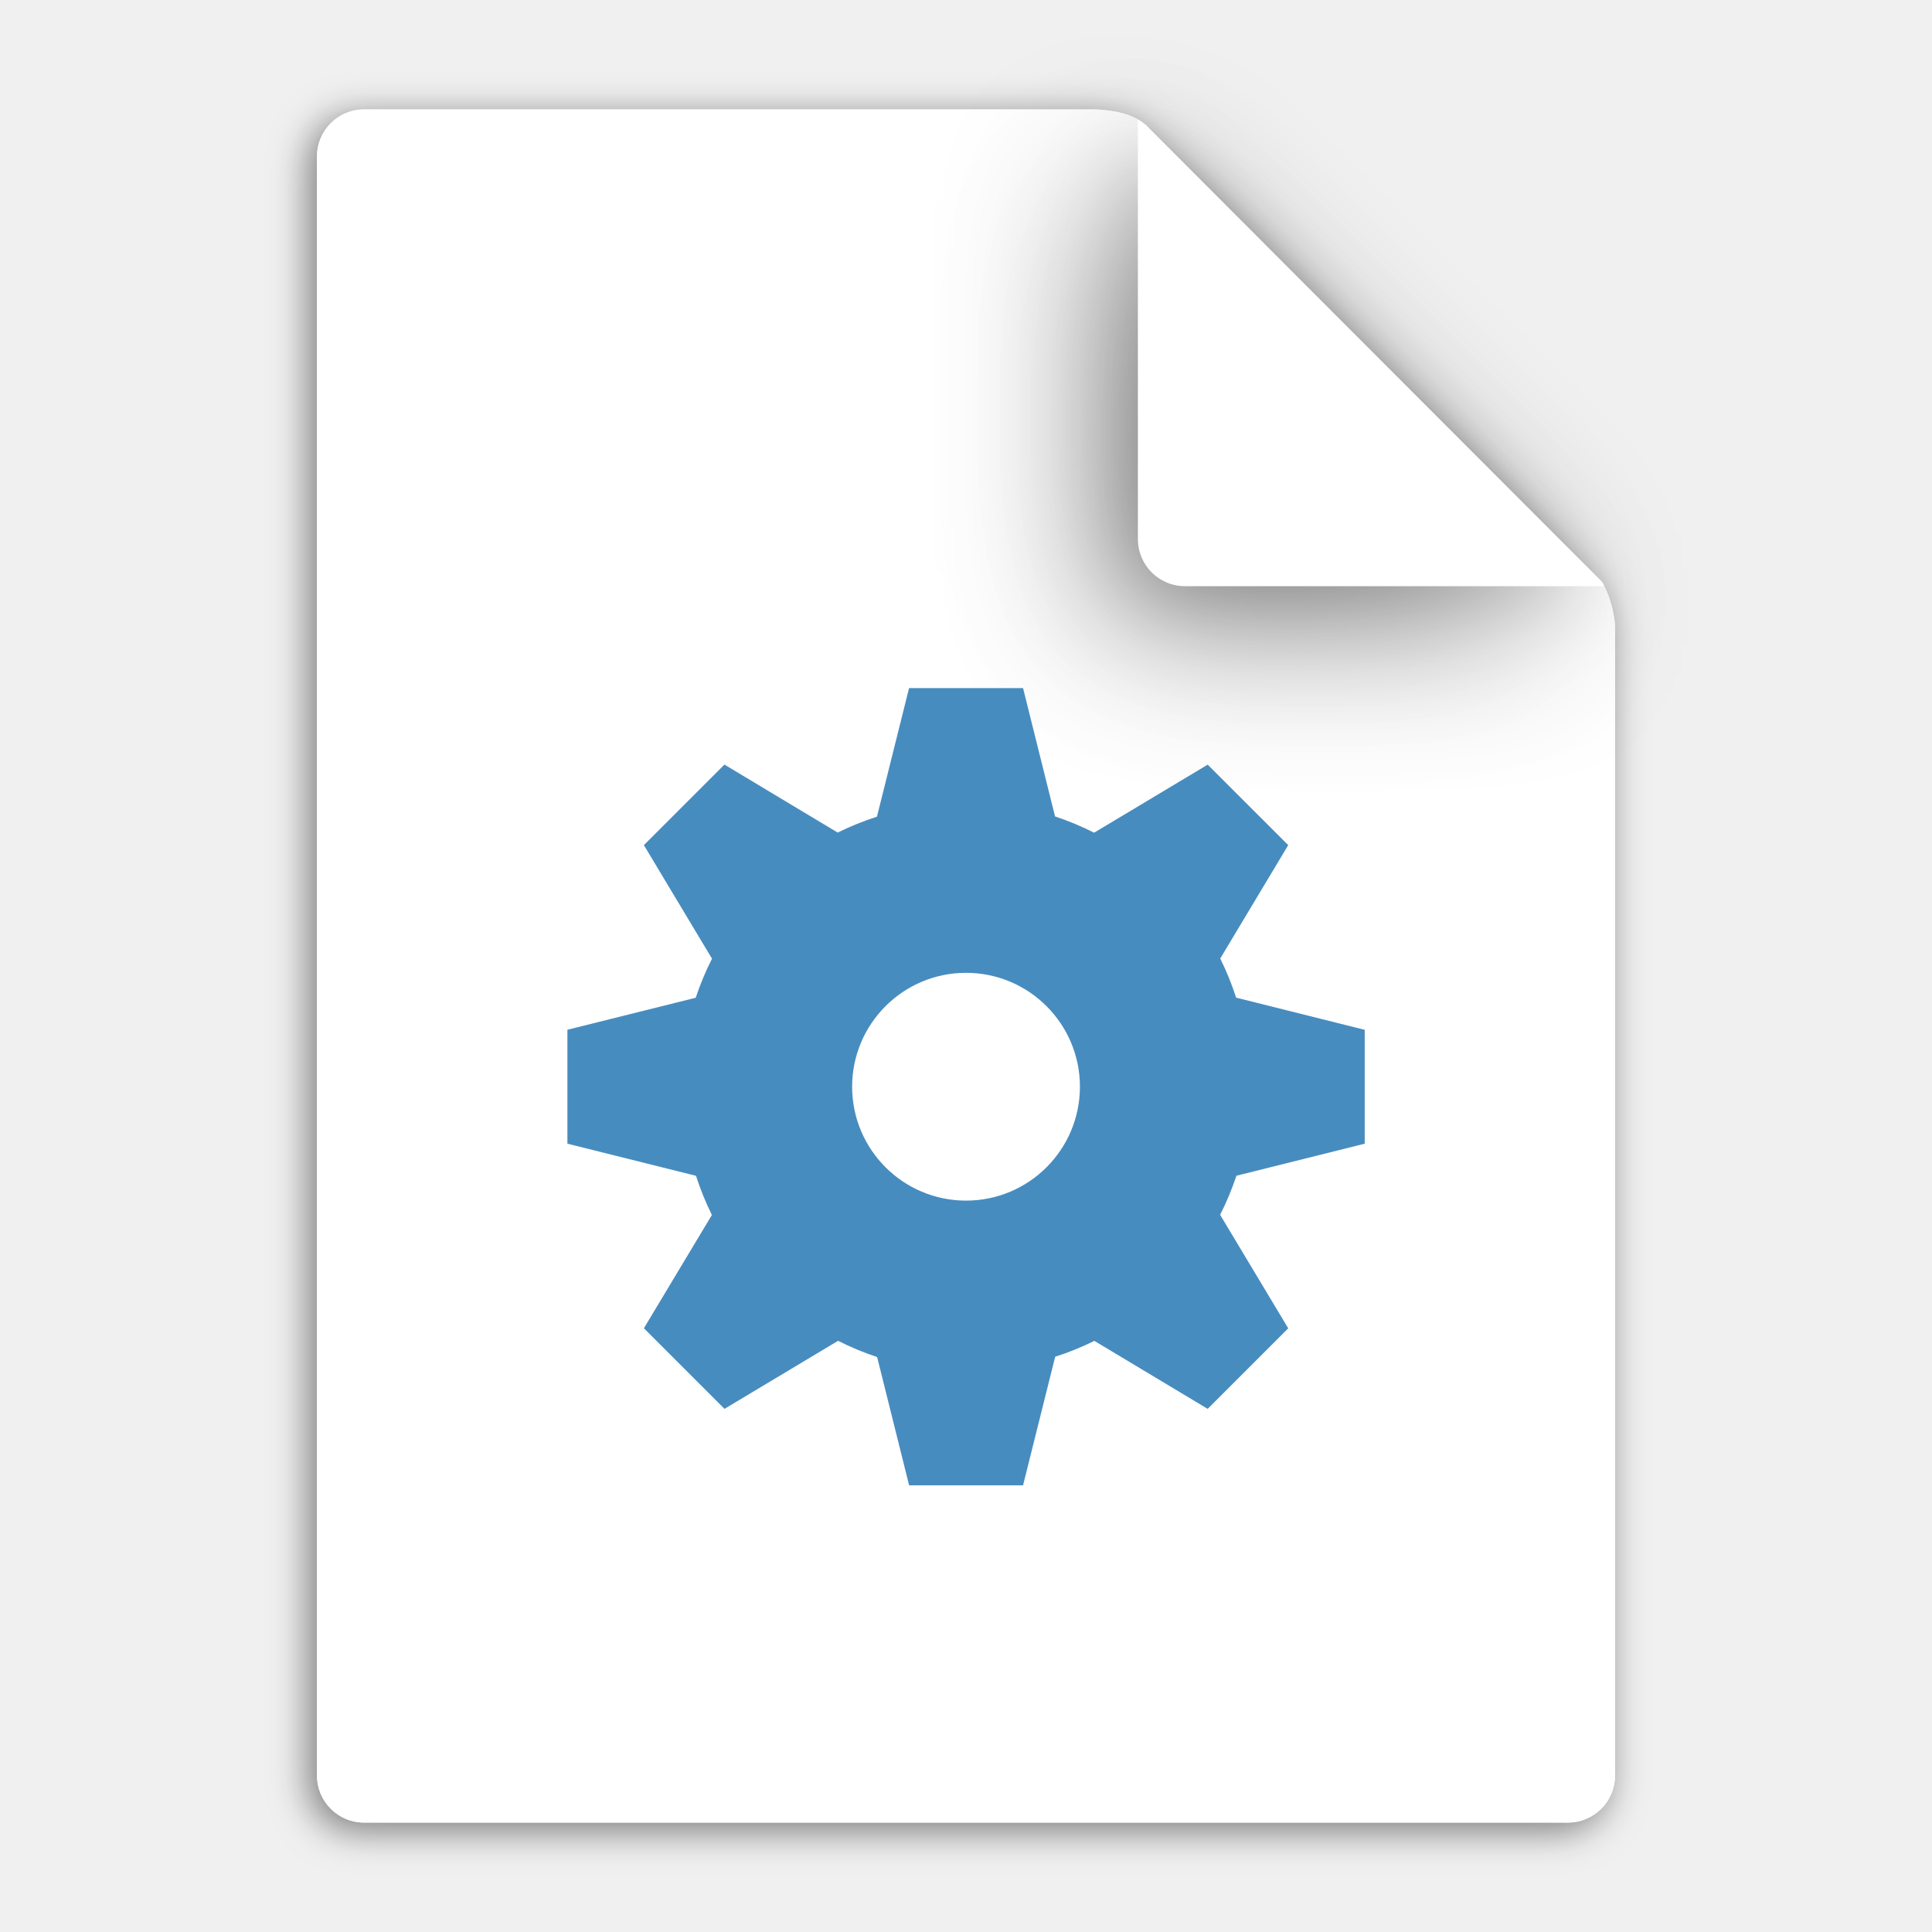
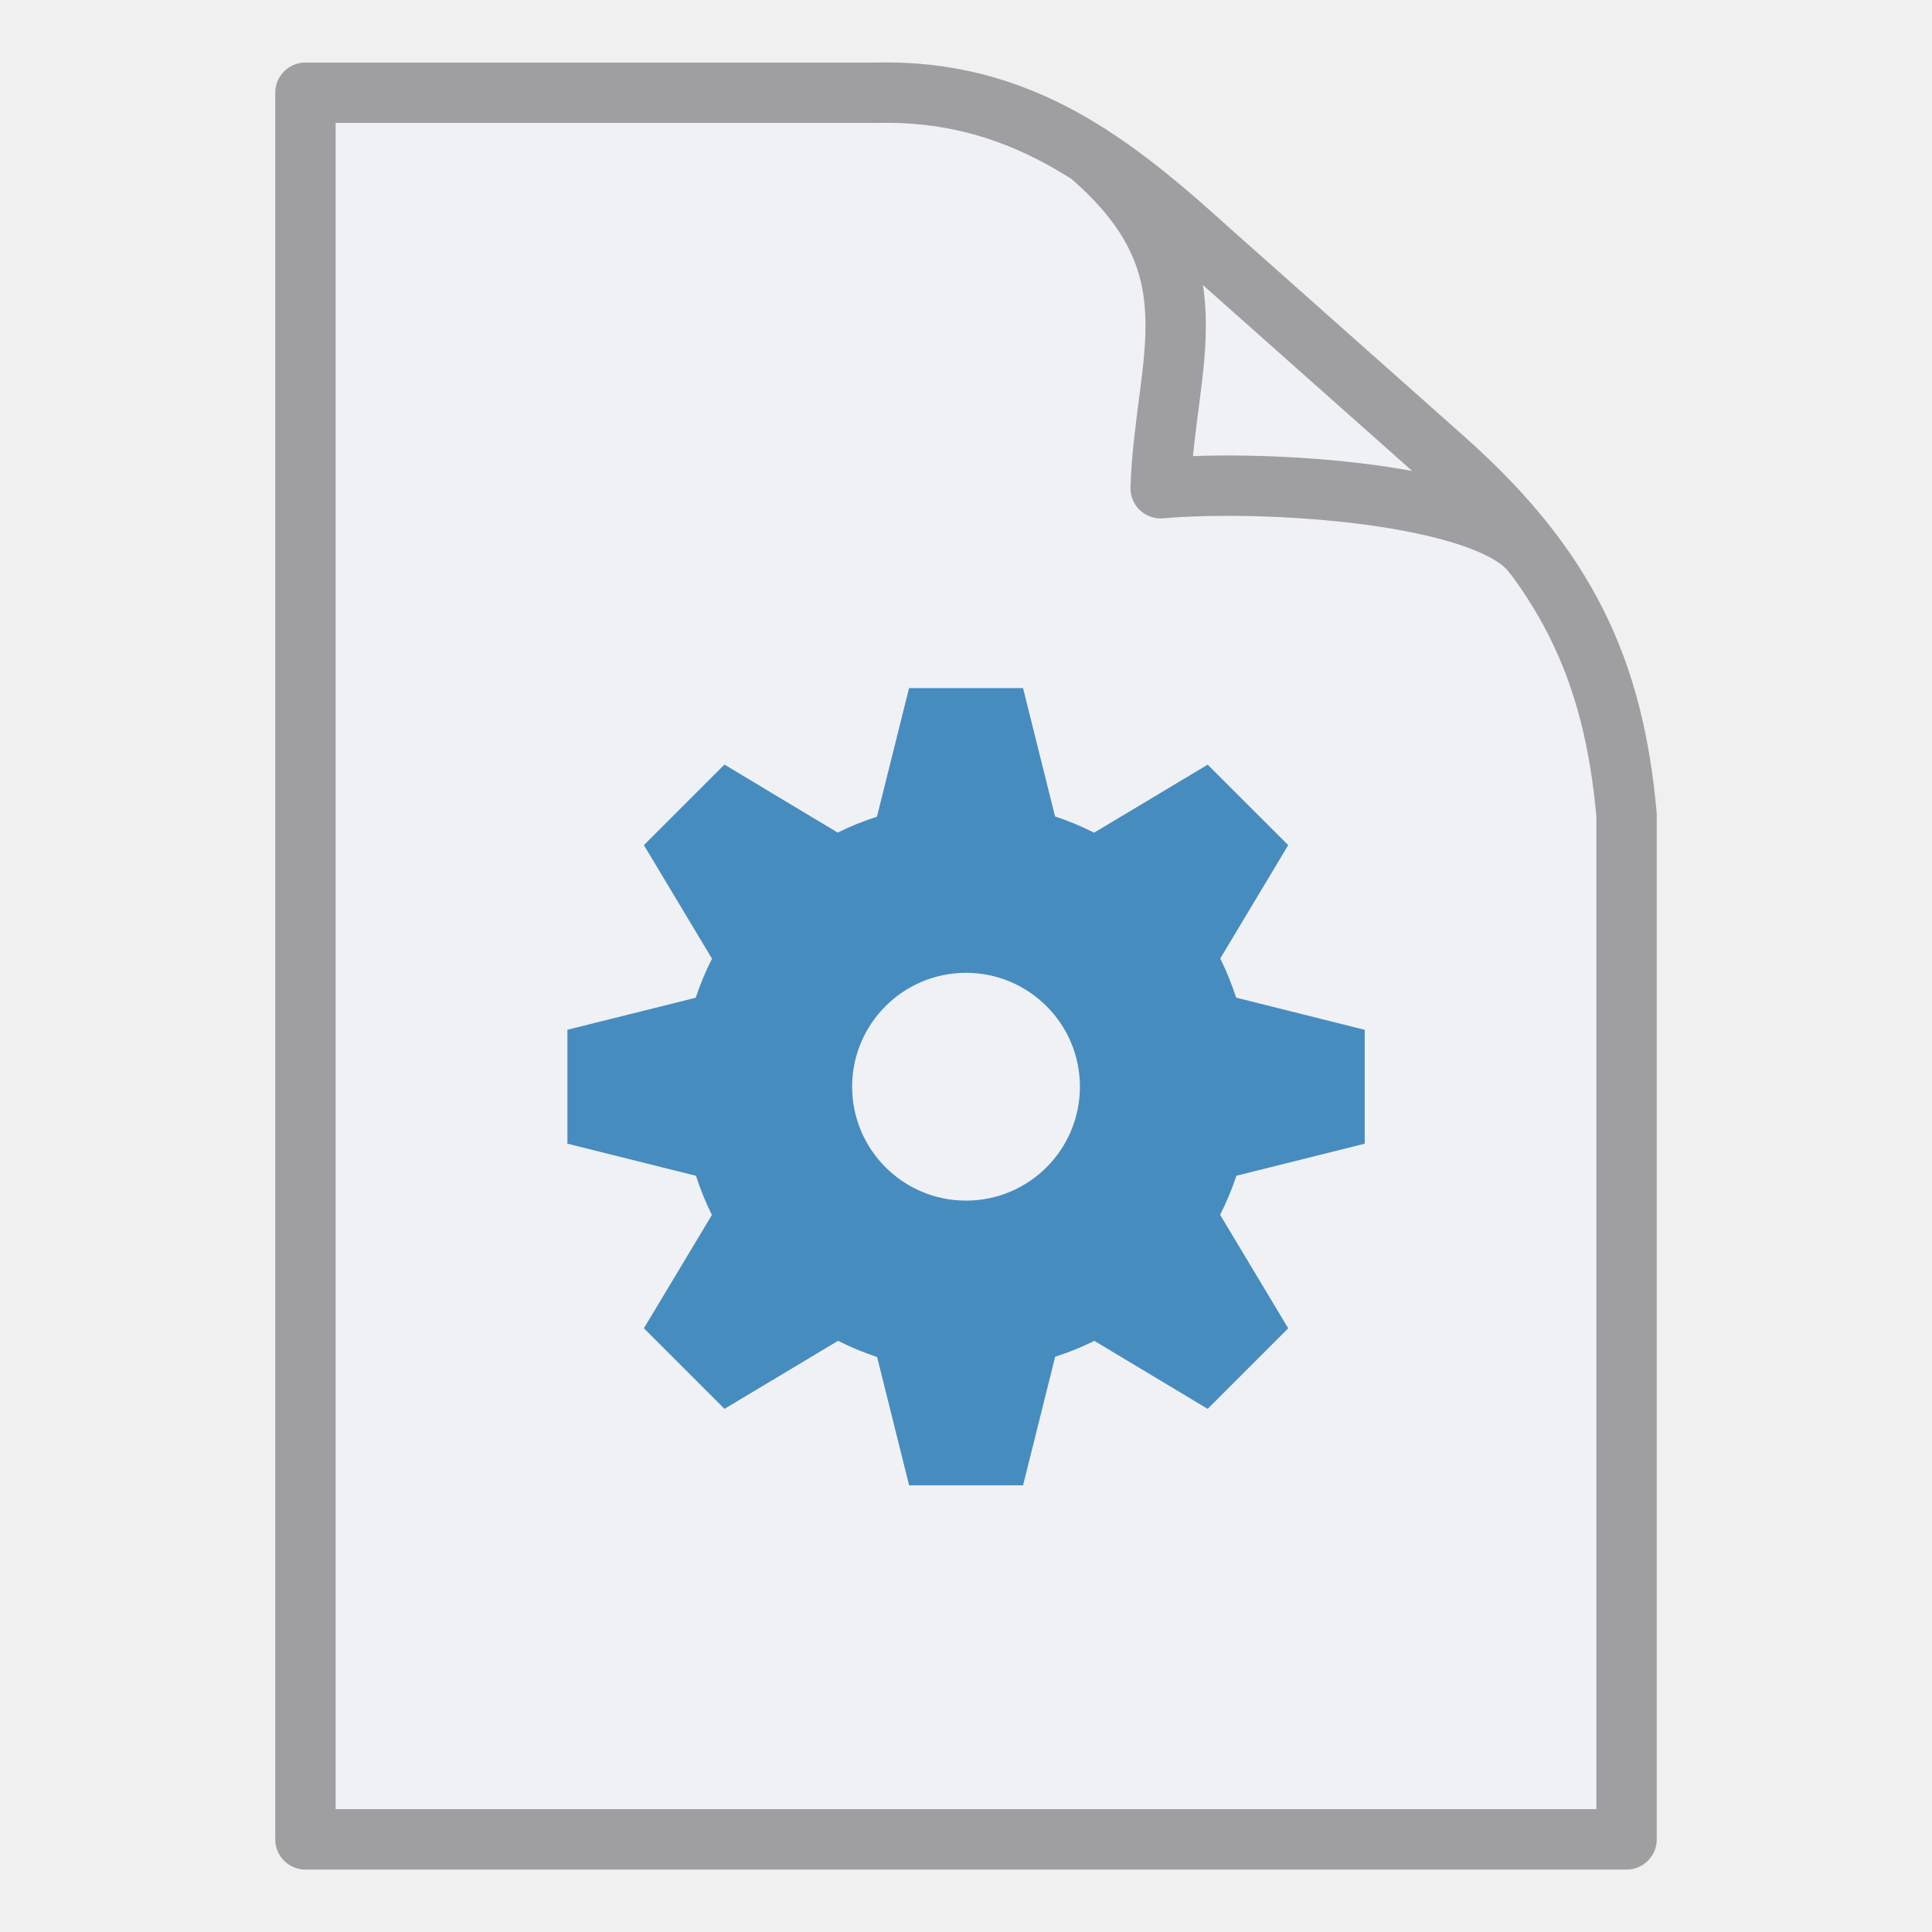
<svg xmlns="http://www.w3.org/2000/svg" width="32" height="32">
-   <defs>
-     <filter id="a" width="1.076" height="1.057" x="-.041" y="-.026" color-interpolation-filters="sRGB">
-       <feFlood flood-color="#000" flood-opacity=".502" result="flood" />
-       <feGaussianBlur in="SourceGraphic" result="blur" stdDeviation="10" />
-       <feOffset dx="-4" dy="4" in="blur" result="offset" />
-       <feComposite in="flood" in2="offset" operator="in" result="comp1" />
-       <feComposite in="SourceGraphic" in2="comp1" result="comp2" />
-     </filter>
-     <filter id="b" width="2.262" height="2.261" x="-.68" y="-.582" color-interpolation-filters="sRGB">
-       <feFlood flood-color="#000" flood-opacity=".4" result="flood" />
-       <feGaussianBlur in="SourceGraphic" result="blur" stdDeviation="40" />
-       <feOffset dx="-20" dy="20" in="blur" result="offset" />
-       <feComposite in="flood" in2="offset" operator="in" result="comp1" />
-       <feComposite in="SourceGraphic" in2="comp1" result="fbSourceGraphic" />
-       <feColorMatrix in="fbSourceGraphic" result="fbSourceGraphicAlpha" values="0 0 0 -1 0 0 0 0 -1 0 0 0 0 -1 0 0 0 0 1 0" />
-       <feFlood flood-color="#000" flood-opacity=".2" result="flood" />
-       <feGaussianBlur in="fbSourceGraphic" result="blur" stdDeviation="20" />
-       <feOffset dx="-4" dy="4" in="blur" result="offset" />
-       <feComposite in="flood" in2="offset" operator="in" result="comp1" />
-       <feComposite in="fbSourceGraphic" in2="comp1" result="comp2" />
-     </filter>
-   </defs>
-   <path fill="#fff" d="m 193,58 c -13.85,-6.8e-5 -25,11.15 -25,25 v 858 c 0,13.85 11.15,25 25,25 h 638 c 13.85,0 25,-11.15 25,-25 0,0 -0.004,-609.403 -0.006,-609.404 -0.011,-0.54 -0.49,-11.635 -6.799,-23.109 L 727.166,186.282 607.137,66.078 C 600.033,60.162 590.478,58.524 581.41,58.002 Z" filter="url(#a)" transform="scale(.03125)" />
-   <path fill="#fff" d="m 603.107,63.297 c -6.476,-3.684 -14.251,-4.866 -21.697,-5.295 L 193,58 c -13.85,-6.8e-5 -25,11.15 -25,25 v 858 c 0,13.85 11.15,25 25,25 h 638 c 13.85,0 25,-11.15 25,-25 0,0 -0.004,-609.403 -0.006,-609.404 -0.011,-0.505 -0.431,-10.253 -5.654,-20.904 H 628.107 c -13.85,0 -25,-11.15 -25,-25 z" transform="scale(.03125)" />
-   <path fill="#fff" d="M 603.107,63.297 V 285.691 c 0,13.85 11.15,25 25,25 h 222.232 c -0.359,-0.732 -0.739,-1.468 -1.145,-2.205 L 727.166,186.281 607.137,66.078 c -1.27,-1.058 -2.619,-1.979 -4.029,-2.781 z" filter="url(#b)" transform="scale(.03125)" />
-   <path fill="none" d="M0 0H1024V1024H0z" transform="scale(.03125)" />
+   <path fill="#eff1f5" stroke="#9f9fa1" stroke-linecap="round" stroke-linejoin="round" d="M25.396 9.18c-.736-1.016-4.435-1.245-6.172-1.093.068-2.126.983-3.676-1.186-5.532M5.059 1.536H14.5c2.41-.063 3.955 1.182 5.576 2.652l3.865 3.433c1.994 1.779 2.785 3.457 3 5.88v16.965H5.059z" />
  <path fill="#478cbf" d="M15.057 11.397l-.532 2.13a4.716 4.716 0 0 0-.65.263l-1.876-1.126-1.334 1.334 1.128 1.881a4.716 4.716 0 0 0-.27.647l-2.125.53v1.887l2.13.532a4.716 4.716 0 0 0 .263.649L10.665 22 12 23.335l1.881-1.127a4.716 4.716 0 0 0 .647.269l.53 2.125h1.887l.532-2.13a4.716 4.716 0 0 0 .649-.263l1.877 1.126 1.334-1.334-1.128-1.88a4.716 4.716 0 0 0 .27-.647l2.125-.531v-1.886l-2.13-.533a4.716 4.716 0 0 0-.263-.648l1.126-1.878-1.334-1.333-1.881 1.127a4.716 4.716 0 0 0-.647-.269l-.53-2.126h-1.887zm.944 4.716A1.887 1.887 0 0 1 17.887 18a1.887 1.887 0 0 1-1.886 1.886A1.887 1.887 0 0 1 14.114 18a1.887 1.887 0 0 1 1.887-1.887z" />
</svg>
